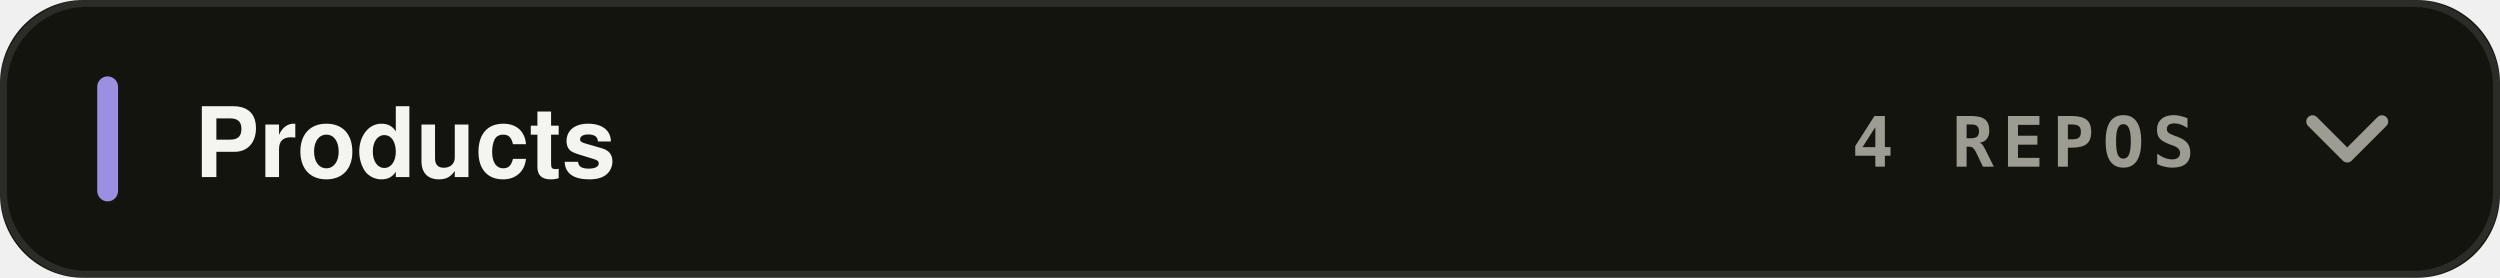
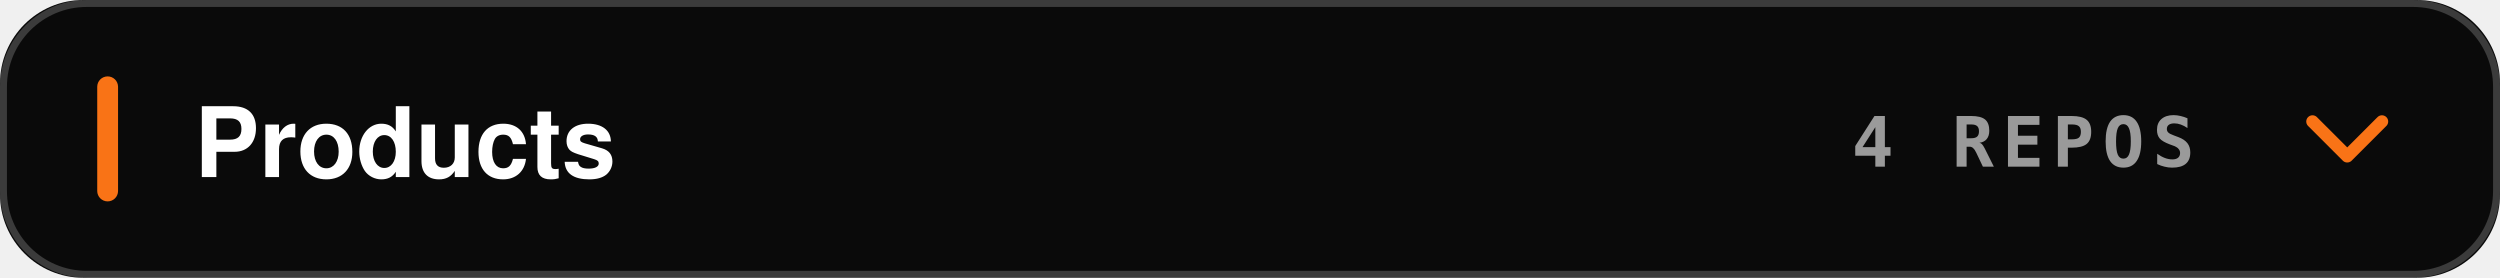
<svg xmlns="http://www.w3.org/2000/svg" width="360" height="40" viewBox="0 0 360 40" role="img" aria-label="Products: Things people deploy, sign in with and ship">
  <defs>
    <style>text{font-kerning:normal}</style>
  </defs>
-   <rect width="360" height="40" rx="12" fill="#14140F" />
-   <rect x="14" y="11" width="3" height="18" rx="1.5" fill="#9A8FE0" />
-   <text x="28" y="25.5" font-family="-apple-system, BlinkMacSystemFont, 'Segoe UI', Helvetica, Arial, sans-serif" font-weight="700" font-size="14" fill="#F4F4F1">Products</text>
-   <text x="316" y="24" text-anchor="end" font-family="ui-monospace, SFMono-Regular, Menlo, Consolas, monospace" font-weight="600" font-size="10" letter-spacing="1.2" fill="#9C9C92">4 REPOS</text>
-   <path d="M333 17.5l5 5l5 -5" fill="none" stroke="#9C9C92" stroke-width="1.8" stroke-linecap="round" stroke-linejoin="round" />
-   <rect x=".5" y=".5" width="359" height="39" rx="12" fill="none" stroke="#fff" stroke-opacity="0.1" />
+   <rect width="360" height="40" rx="12" fill="#0a0a0a" />
+   <rect x="14" y="11" width="3" height="18" rx="1.5" fill="#f97316" />
+   <text x="28" y="25.5" font-family="-apple-system, BlinkMacSystemFont, 'Segoe UI', Helvetica, Arial, sans-serif" font-weight="700" font-size="14" fill="#ffffff">Products</text>
+   <text x="316" y="24" text-anchor="end" font-family="ui-monospace, SFMono-Regular, Menlo, Consolas, monospace" font-weight="600" font-size="10" letter-spacing="1.2" fill="#9a9a9a">4 REPOS</text>
+   <path d="M333 17.5l5 5l5 -5" fill="none" stroke="#f97316" stroke-width="1.8" stroke-linecap="round" stroke-linejoin="round" />
+   <rect x=".5" y=".5" width="359" height="39" rx="12" fill="none" stroke="#fff" stroke-opacity="0.2" />
</svg>
